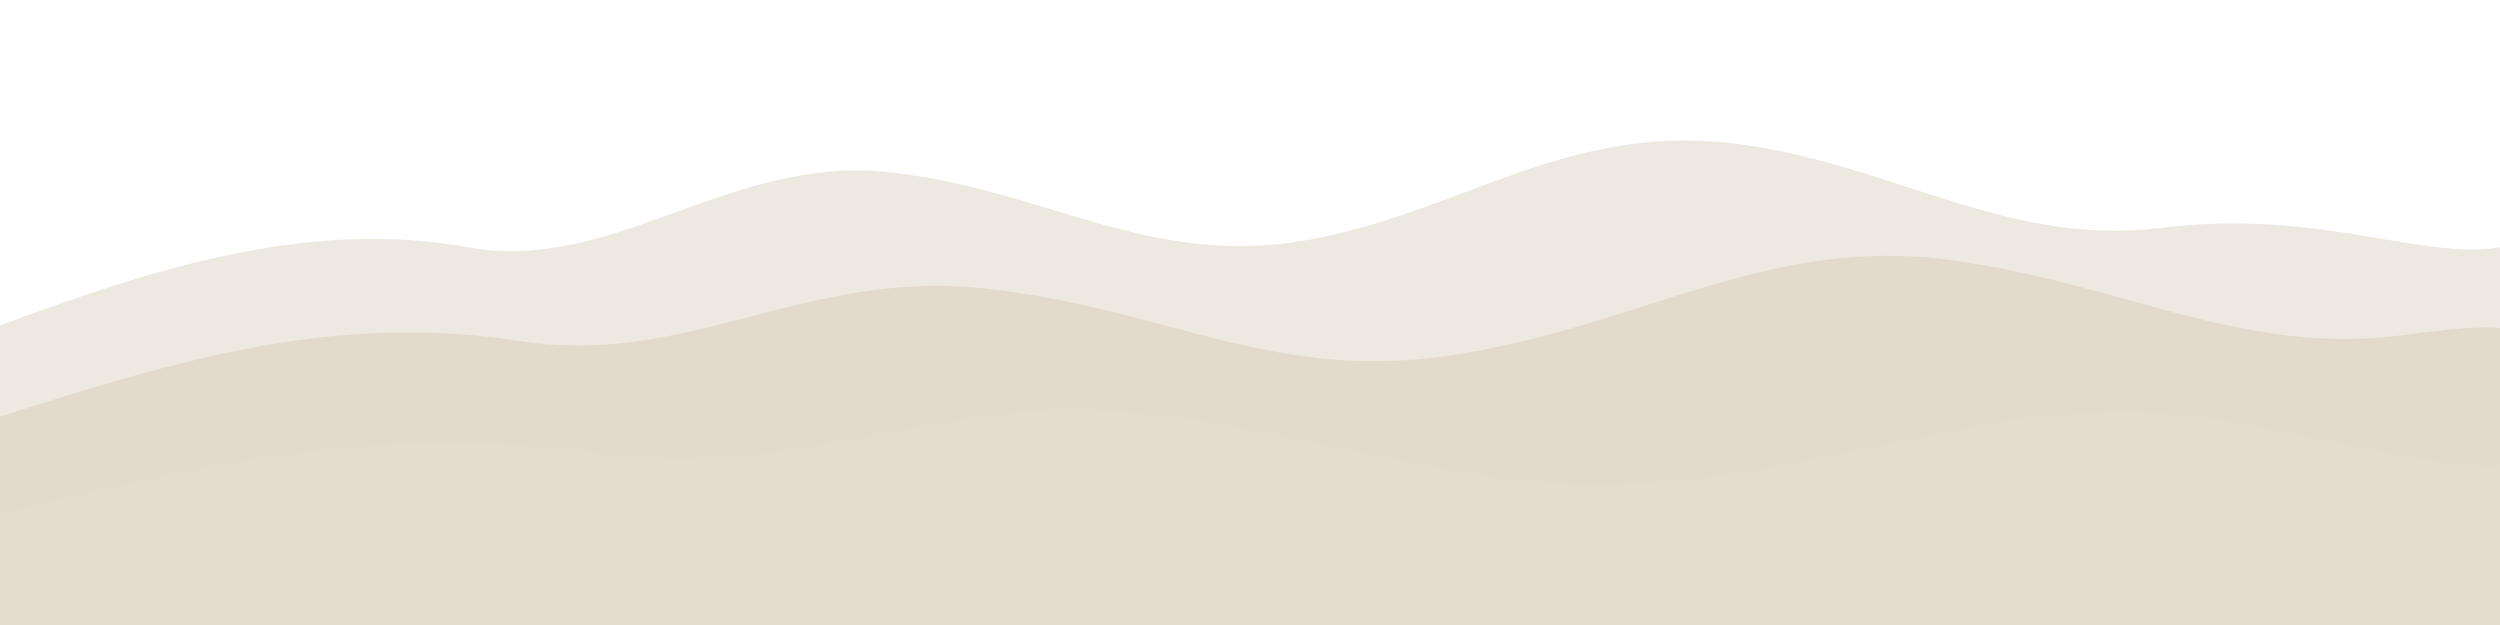
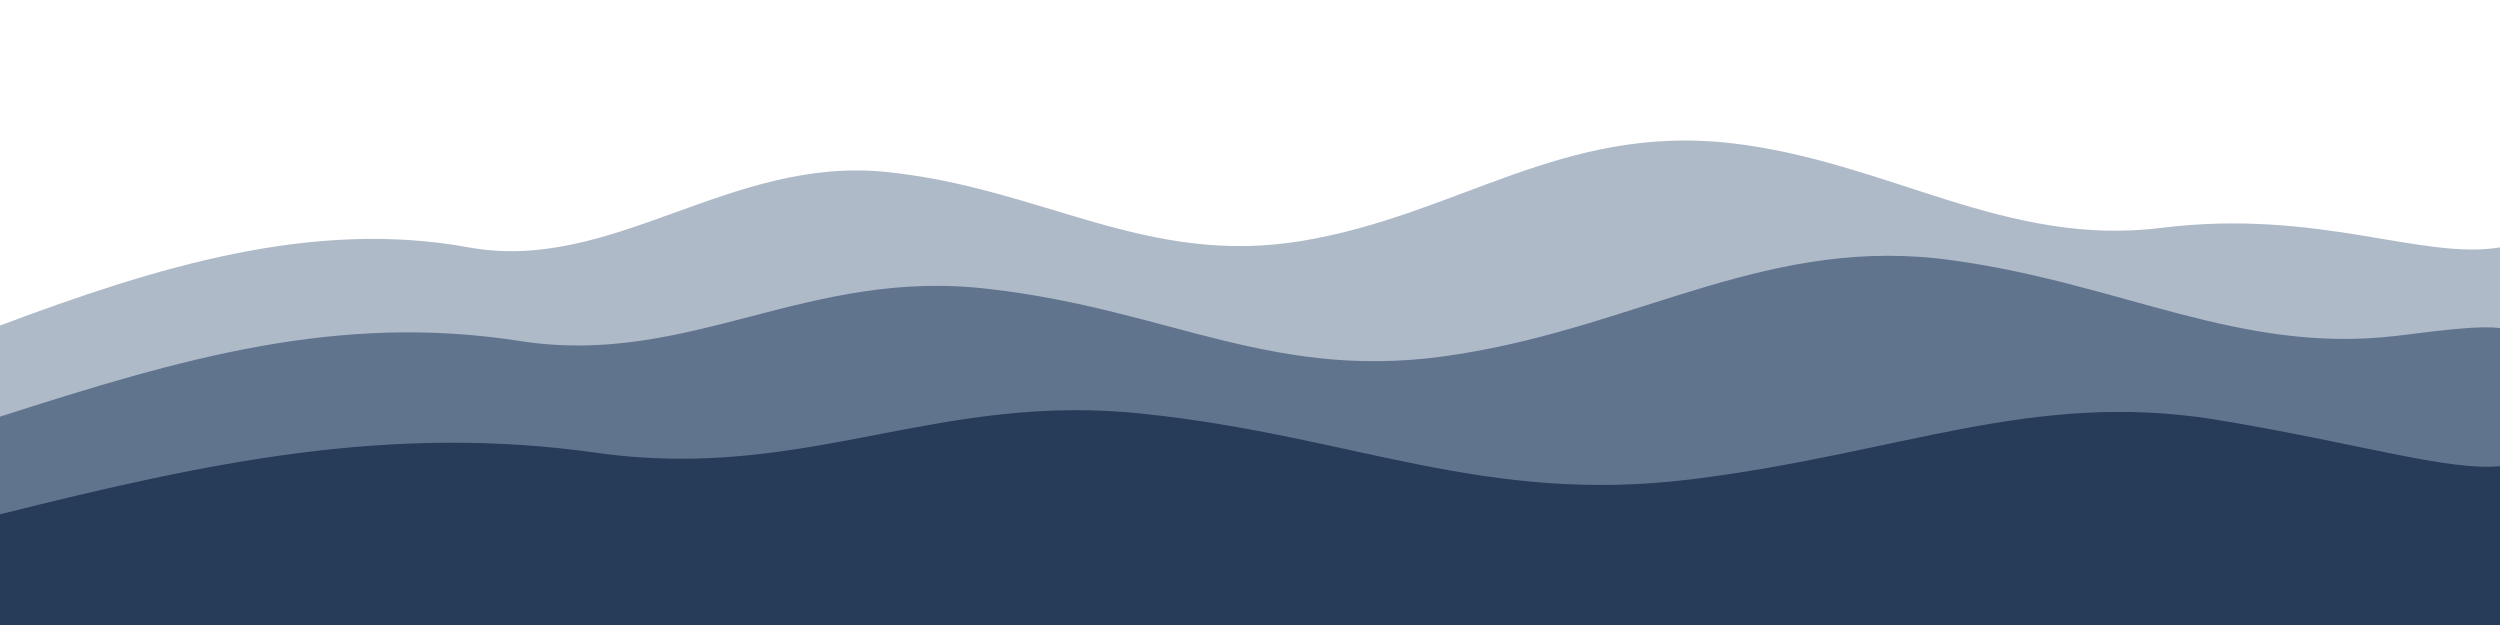
<svg xmlns="http://www.w3.org/2000/svg" viewBox="0 0 1920 480" width="1920" height="480">
-   <path fill="#CBC0A8" fill-opacity="0.35" d="M0,250 C120,205 240,168 360,190 C470,210 560,120 680,132 C800,144 880,205 1000,185 C1120,165 1200,95 1330,110 C1450,124 1540,190 1660,175 C1780,160 1860,200 1920,190 L1920,480 L0,480 Z" />
-   <path fill="#D8CFBB" fill-opacity="0.5" d="M0,320 C140,275 260,240 400,262 C530,282 620,205 760,222 C900,238 980,295 1120,272 C1260,250 1360,180 1500,200 C1630,218 1720,272 1840,258 C1880,253 1905,250 1920,252 L1920,480 L0,480 Z" />
-   <path fill="#E4DCCB" fill-opacity="0.7" d="M0,395 C160,355 300,325 460,348 C620,370 720,300 880,318 C1040,335 1140,388 1300,368 C1460,348 1560,300 1700,322 C1810,340 1880,362 1920,358 L1920,480 L0,480 Z" />
+   <path fill="#1B3A66" fill-opacity="0.35" d="M0,250 C120,205 240,168 360,190 C470,210 560,120 680,132 C800,144 880,205 1000,185 C1120,165 1200,95 1330,110 C1450,124 1540,190 1660,175 C1780,160 1860,200 1920,190 L1920,480 L0,480 Z" />
+   <path fill="#142F55" fill-opacity="0.5" d="M0,320 C140,275 260,240 400,262 C530,282 620,205 760,222 C900,238 980,295 1120,272 C1260,250 1360,180 1500,200 C1630,218 1720,272 1840,258 C1880,253 1905,250 1920,252 L1920,480 L0,480 Z" />
+   <path fill="#0E2444" fill-opacity="0.7" d="M0,395 C160,355 300,325 460,348 C620,370 720,300 880,318 C1040,335 1140,388 1300,368 C1460,348 1560,300 1700,322 C1810,340 1880,362 1920,358 L1920,480 L0,480 Z" />
</svg>
